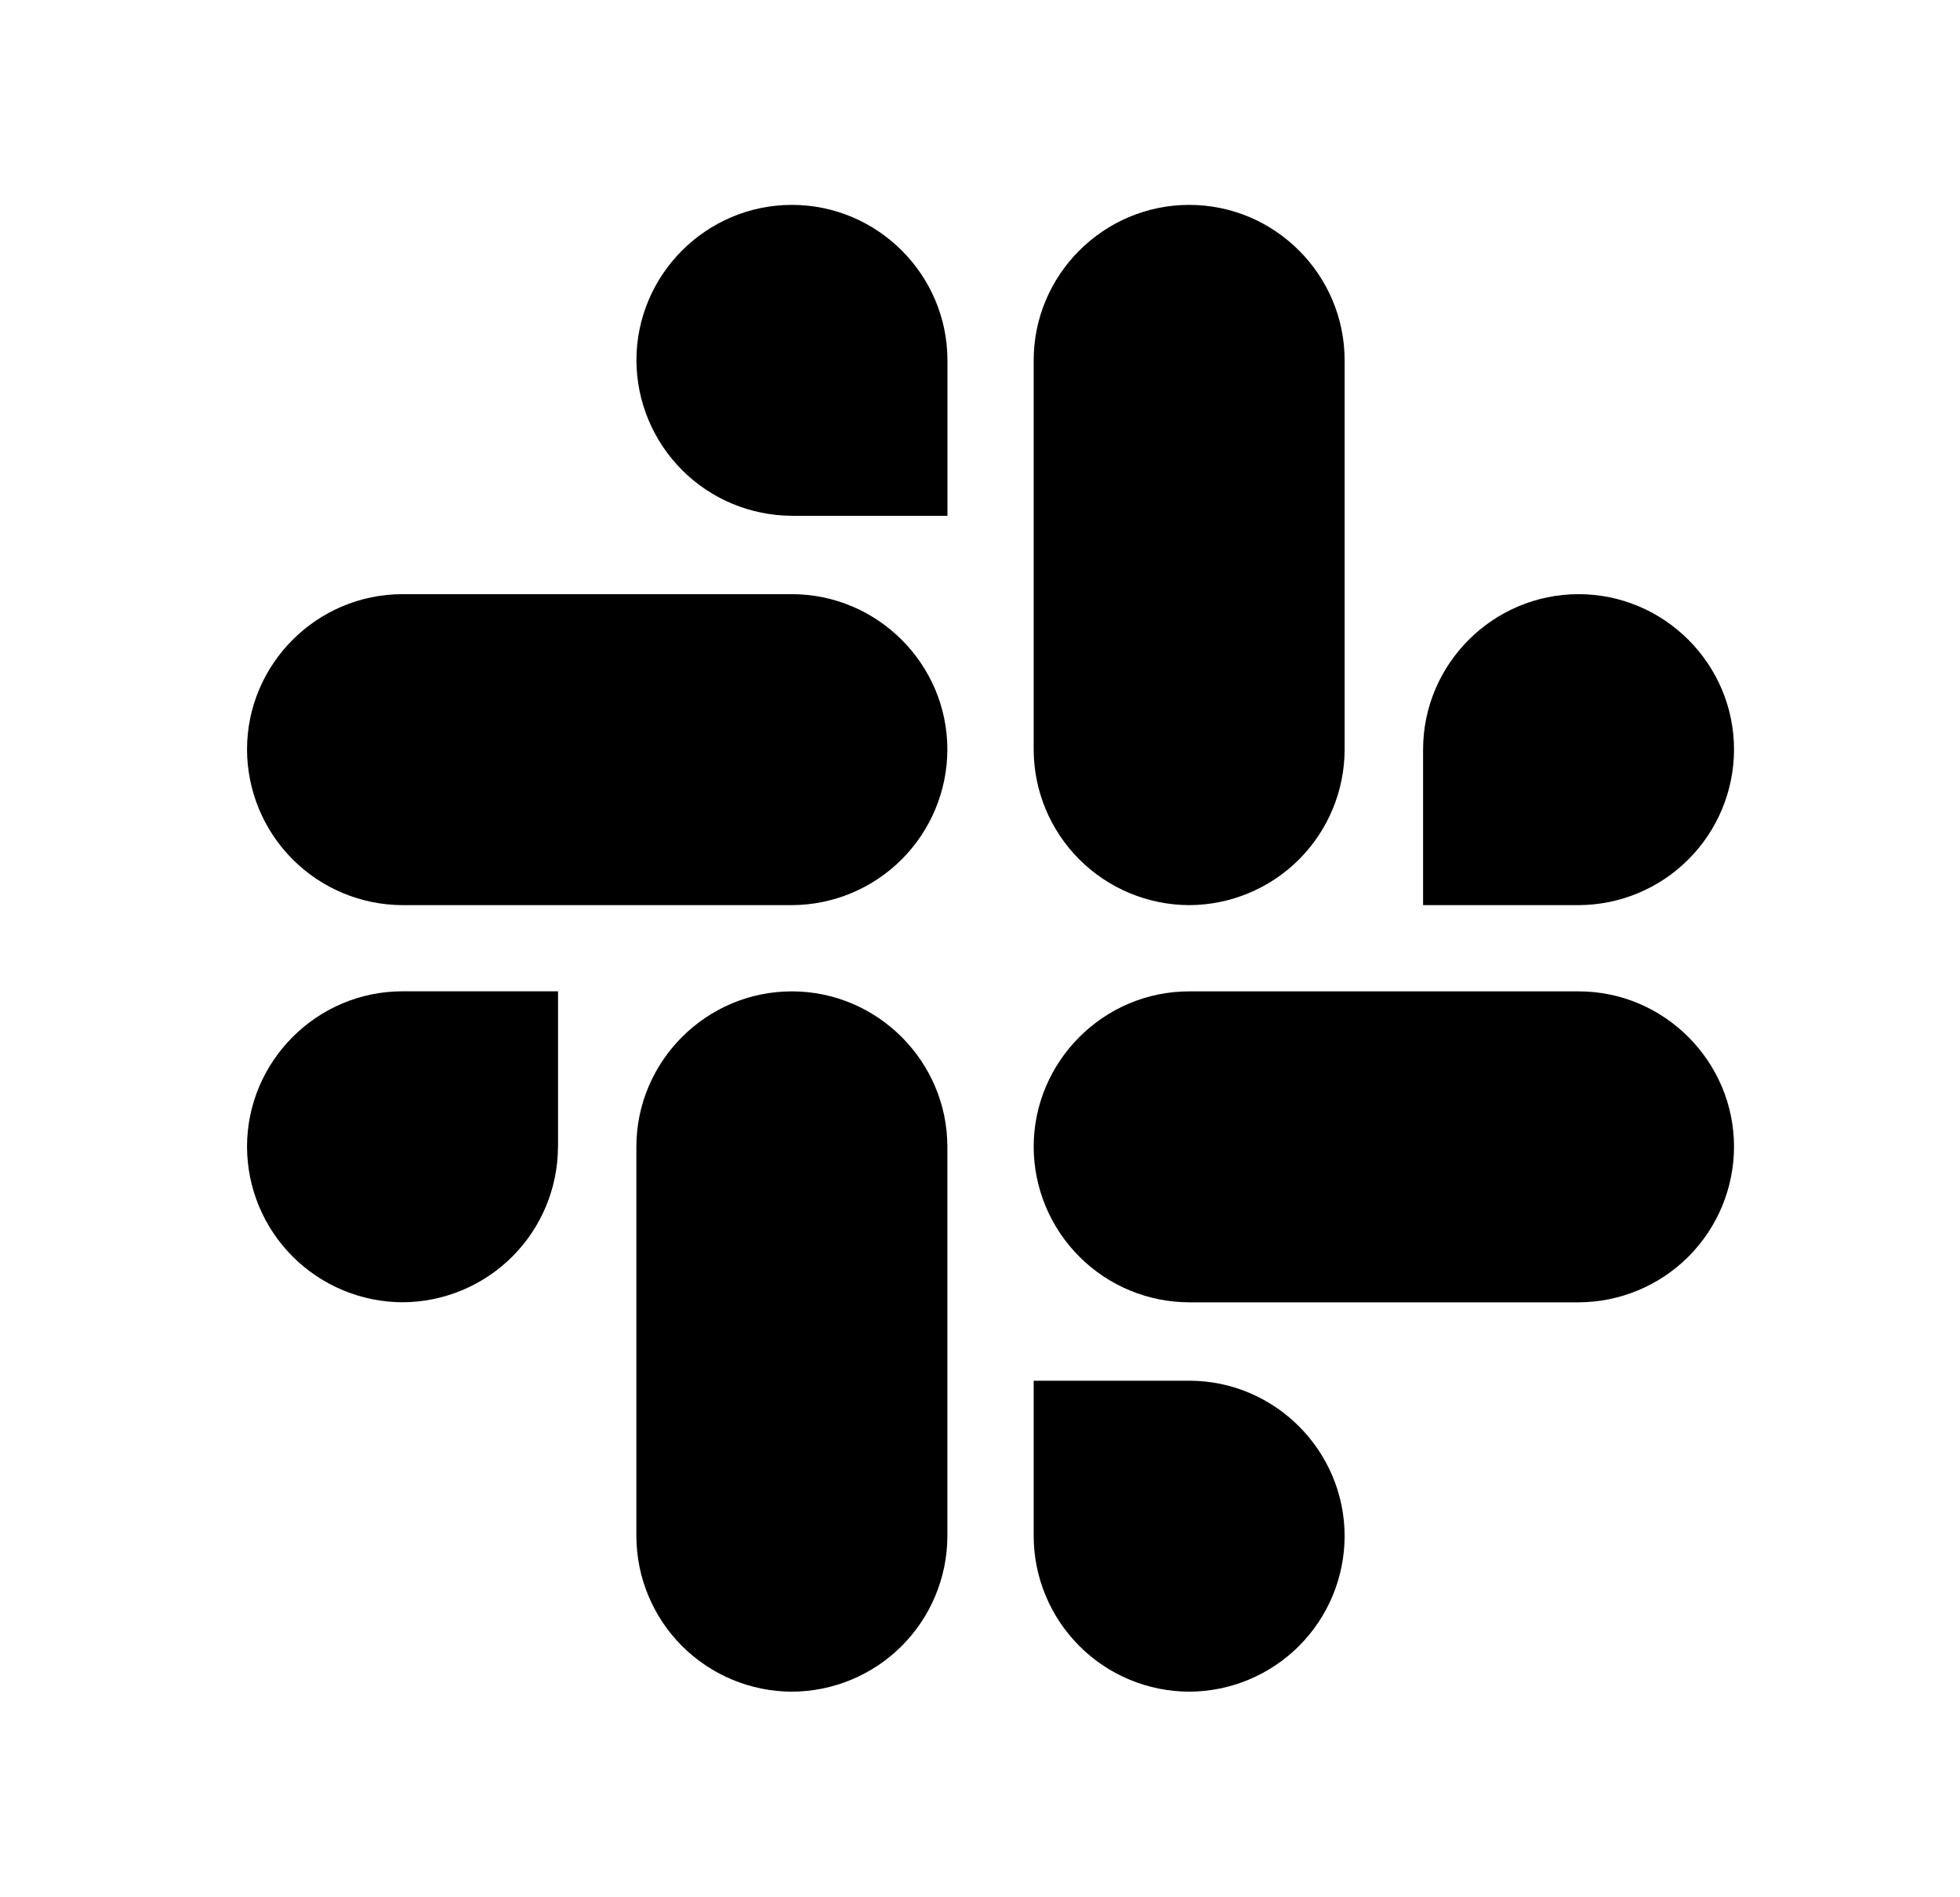
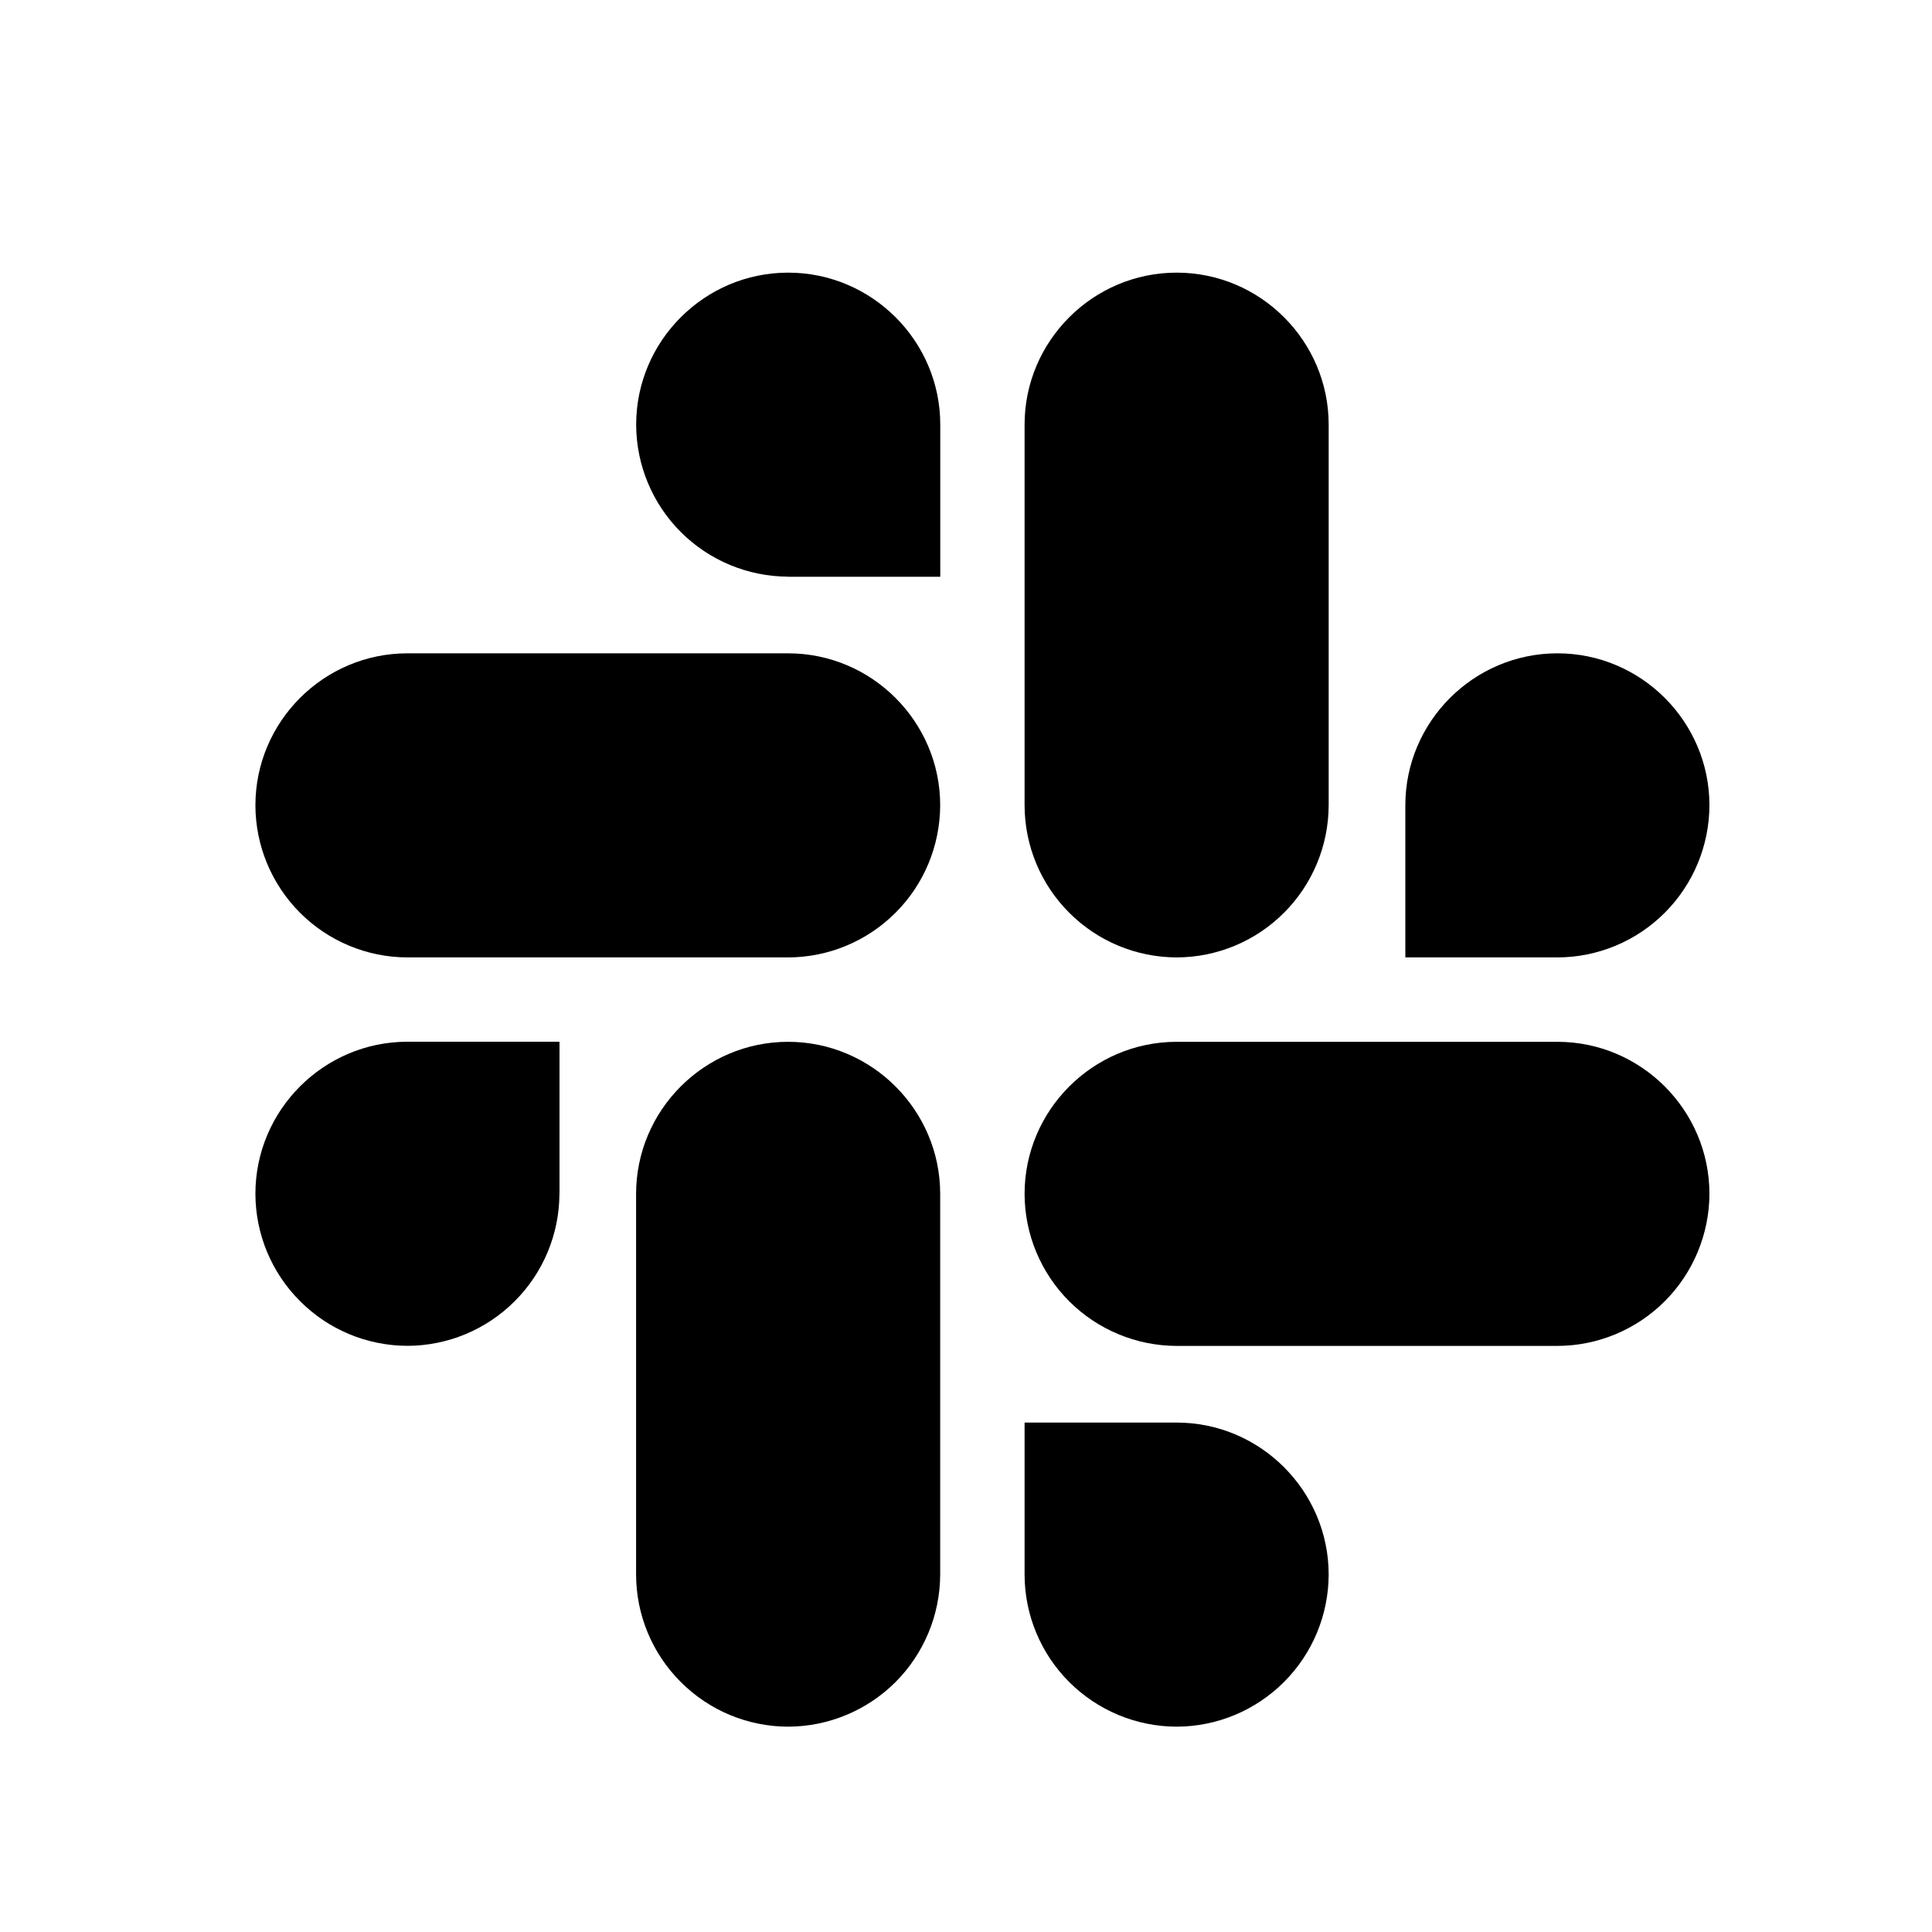
- <svg xmlns="http://www.w3.org/2000/svg" width="31" height="30" viewBox="0 0 31 30" fill="none">
-   <path d="M8.825 18.142C8.823 18.794 8.563 19.418 8.102 19.878C7.642 20.338 7.018 20.598 6.366 20.6C5.715 20.598 5.09 20.338 4.63 19.878C4.169 19.417 3.909 18.793 3.907 18.141C3.907 16.788 5.012 15.681 6.366 15.681H8.826V18.141L8.825 18.142ZM10.065 18.142C10.065 16.789 11.17 15.682 12.524 15.682C13.877 15.682 14.984 16.789 14.984 18.142V24.301C14.982 24.953 14.722 25.577 14.261 26.038C13.8 26.499 13.175 26.758 12.524 26.76C11.872 26.758 11.248 26.498 10.787 26.038C10.327 25.577 10.067 24.953 10.065 24.301V18.142ZM12.524 8.159C11.872 8.156 11.248 7.897 10.788 7.436C10.328 6.975 10.068 6.351 10.066 5.7C10.066 4.346 11.171 3.241 12.525 3.241C13.879 3.241 14.985 4.346 14.985 5.7V8.16H12.524V8.159ZM12.524 9.399C13.877 9.399 14.984 10.504 14.984 11.857C14.982 12.509 14.722 13.134 14.261 13.595C13.8 14.056 13.176 14.316 12.524 14.318H6.366C5.715 14.316 5.09 14.056 4.629 13.595C4.169 13.134 3.909 12.509 3.907 11.857C3.907 10.504 5.012 9.399 6.366 9.399H12.525H12.524ZM22.508 11.857C22.508 10.504 23.614 9.399 24.968 9.399C26.321 9.399 27.426 10.504 27.426 11.857C27.425 12.509 27.165 13.134 26.704 13.595C26.244 14.056 25.619 14.316 24.968 14.318H22.508V11.857ZM21.267 11.857C21.266 12.509 21.006 13.134 20.546 13.595C20.085 14.056 19.46 14.316 18.809 14.318C18.157 14.316 17.532 14.056 17.071 13.595C16.61 13.134 16.35 12.509 16.349 11.857V5.7C16.349 4.346 17.455 3.241 18.809 3.241C20.163 3.241 21.267 4.346 21.267 5.7V11.859V11.857ZM18.809 21.841C20.163 21.841 21.267 22.948 21.267 24.301C21.265 24.953 21.006 25.577 20.545 26.038C20.084 26.498 19.46 26.758 18.809 26.76C18.157 26.758 17.532 26.499 17.072 26.038C16.611 25.577 16.351 24.953 16.349 24.301V21.841H18.809ZM18.809 20.601C18.157 20.6 17.532 20.34 17.072 19.879C16.611 19.419 16.351 18.794 16.349 18.142C16.349 16.789 17.455 15.682 18.809 15.682H24.968C26.321 15.682 27.426 16.789 27.426 18.142C27.424 18.794 27.165 19.418 26.704 19.879C26.243 20.34 25.619 20.599 24.968 20.601H18.809Z" fill="#000" />
+ <svg xmlns="http://www.w3.org/2000/svg" width="25" height="25" viewBox="0 0 25 25" fill="none">
+   <path d="M7.239 15.449C7.237 15.97 7.029 16.47 6.66 16.838C6.292 17.206 5.793 17.414 5.272 17.415C4.75 17.414 4.251 17.206 3.883 16.837C3.514 16.469 3.306 15.97 3.305 15.448C3.305 14.365 4.189 13.48 5.272 13.48H7.24V15.448L7.239 15.449ZM8.231 15.449C8.231 14.366 9.115 13.481 10.198 13.481C11.281 13.481 12.166 14.366 12.166 15.449V20.376C12.164 20.898 11.956 21.397 11.588 21.766C11.219 22.134 10.719 22.342 10.198 22.343C9.676 22.342 9.177 22.134 8.809 21.765C8.44 21.397 8.232 20.898 8.231 20.376V15.449ZM10.198 7.462C9.677 7.46 9.178 7.253 8.809 6.884C8.441 6.516 8.233 6.016 8.232 5.495C8.232 4.412 9.116 3.528 10.199 3.528C11.282 3.528 12.167 4.412 12.167 5.495V7.463H10.198V7.462ZM10.198 8.454C11.281 8.454 12.166 9.338 12.166 10.421C12.164 10.943 11.957 11.443 11.588 11.811C11.219 12.18 10.719 12.388 10.198 12.389H5.272C4.75 12.388 4.251 12.18 3.882 11.811C3.514 11.442 3.306 10.943 3.305 10.421C3.305 9.338 4.189 8.454 5.272 8.454H10.199H10.198ZM18.185 10.421C18.185 9.338 19.07 8.454 20.153 8.454C21.236 8.454 22.12 9.338 22.12 10.421C22.118 10.943 21.911 11.442 21.542 11.811C21.174 12.18 20.674 12.388 20.153 12.389H18.185V10.421V10.421ZM17.193 10.421C17.191 10.943 16.984 11.442 16.615 11.811C16.247 12.18 15.747 12.388 15.226 12.389C14.704 12.388 14.204 12.18 13.836 11.811C13.467 11.443 13.259 10.943 13.258 10.421V5.495C13.258 4.412 14.143 3.528 15.226 3.528C16.309 3.528 17.193 4.412 17.193 5.495V10.422V10.421ZM15.226 18.408C16.309 18.408 17.193 19.293 17.193 20.376C17.191 20.898 16.983 21.397 16.615 21.765C16.246 22.134 15.747 22.342 15.226 22.343C14.704 22.342 14.205 22.134 13.836 21.766C13.467 21.397 13.259 20.898 13.258 20.376V18.408H15.226ZM15.226 17.416C14.704 17.415 14.205 17.207 13.836 16.839C13.467 16.47 13.259 15.971 13.258 15.449C13.258 14.366 14.143 13.481 15.226 13.481H20.153C21.236 13.481 22.12 14.366 22.12 15.449C22.118 15.97 21.91 16.47 21.542 16.838C21.173 17.207 20.674 17.415 20.153 17.416H15.226V17.416Z" fill="#000" />
</svg>
